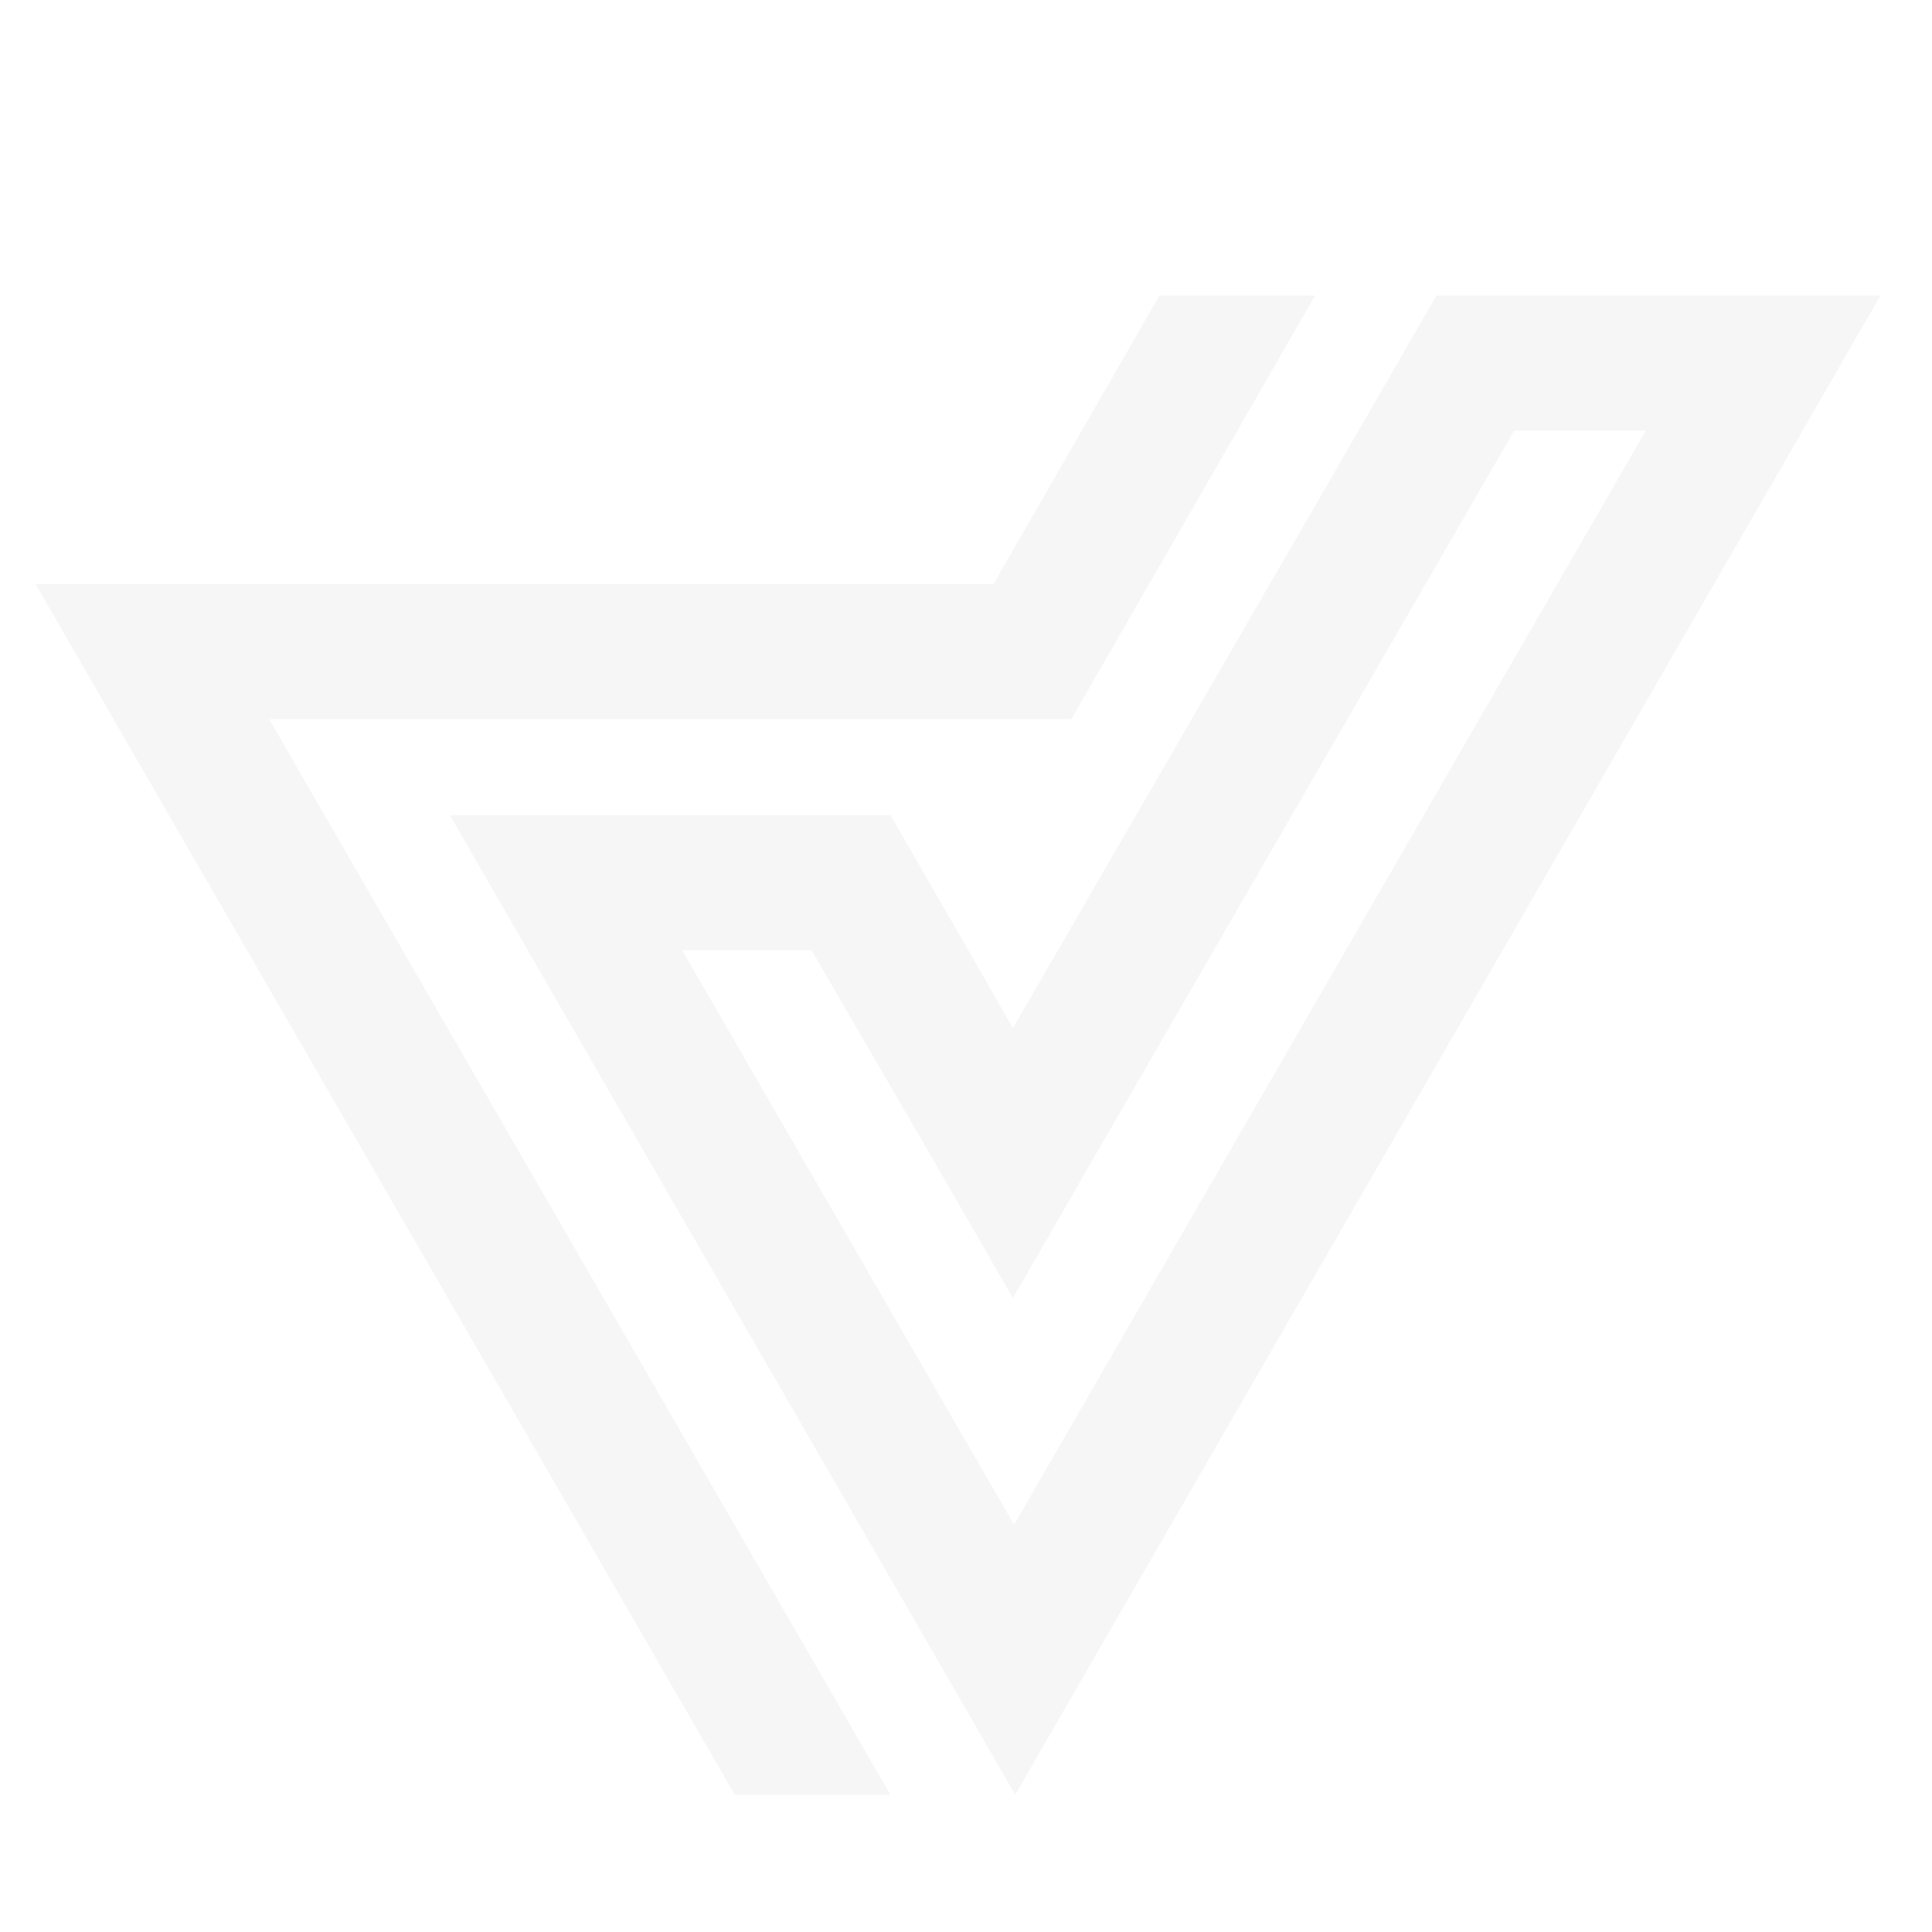
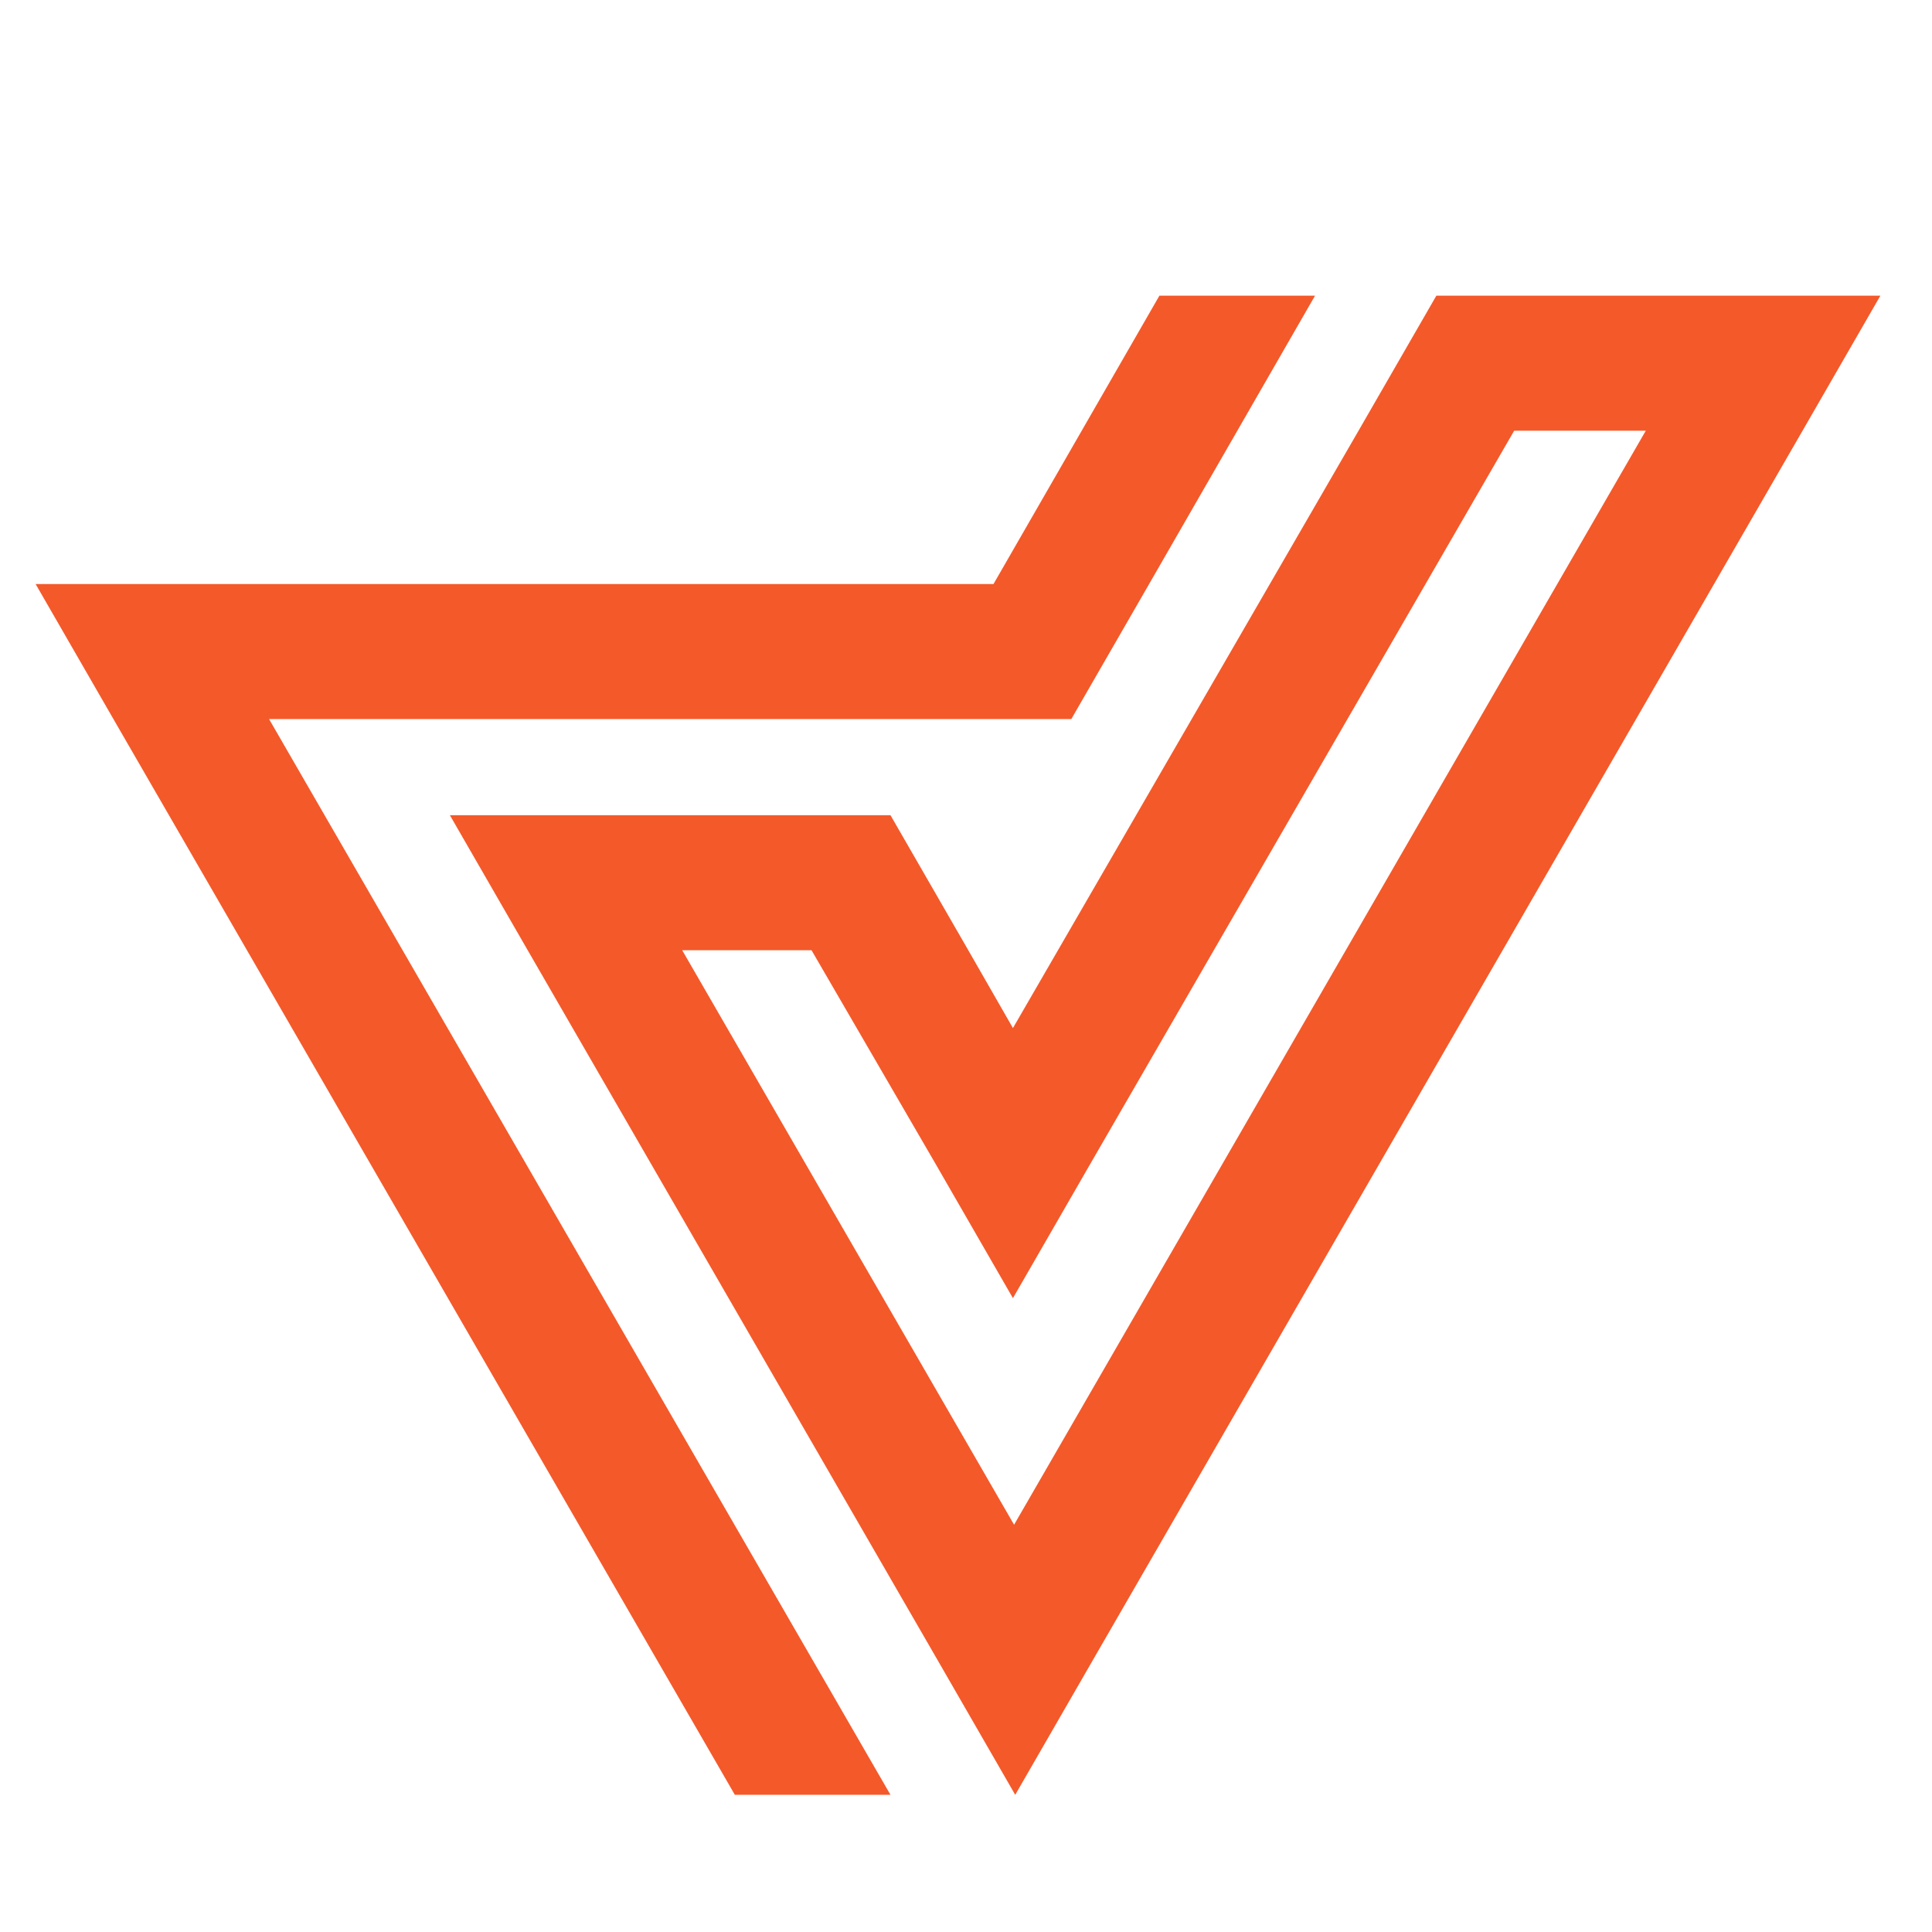
<svg xmlns="http://www.w3.org/2000/svg" width="626" zoomAndPan="magnify" viewBox="0 0 469.5 469.5" height="626" preserveAspectRatio="xMidYMid meet" version="1.0">
-   <path fill="#f6f6f6" d="M 319.574 71.848 L 279.25 141.93 L 260.34 174.746 L 65.387 174.746 L 216.398 436.164 L 178.578 436.164 L 27.566 174.746 L 8.656 141.93 L 241.43 141.93 L 281.754 71.848 Z M 319.574 71.848 " fill-opacity="1" fill-rule="nonzero" />
-   <path fill="#f6f6f6" d="M 349.055 71.848 L 330.145 104.664 L 246.156 249.832 L 235.309 230.922 L 216.398 198.105 L 109.328 198.105 L 128.238 230.922 L 227.801 403.348 L 246.711 436.164 L 265.625 403.348 L 438.047 104.664 L 456.961 71.848 Z M 246.434 370.531 L 165.785 230.922 L 197.211 230.922 L 227.246 282.648 L 246.156 315.465 L 265.066 282.648 L 367.965 104.664 L 399.949 104.664 Z M 246.434 370.531 " fill-opacity="1" fill-rule="nonzero" />
+   <path fill="#f4592a" d="M 319.574 71.848 L 279.25 141.93 L 260.34 174.746 L 65.387 174.746 L 216.398 436.164 L 178.578 436.164 L 27.566 174.746 L 8.656 141.93 L 241.43 141.93 L 281.754 71.848 Z M 319.574 71.848 " fill-opacity="1" fill-rule="nonzero" />
+   <path fill="#f4592a" d="M 349.055 71.848 L 330.145 104.664 L 246.156 249.832 L 235.309 230.922 L 216.398 198.105 L 109.328 198.105 L 128.238 230.922 L 227.801 403.348 L 246.711 436.164 L 265.625 403.348 L 438.047 104.664 L 456.961 71.848 Z M 246.434 370.531 L 165.785 230.922 L 197.211 230.922 L 227.246 282.648 L 246.156 315.465 L 265.066 282.648 L 367.965 104.664 L 399.949 104.664 Z M 246.434 370.531 " fill-opacity="1" fill-rule="nonzero" />
</svg>
